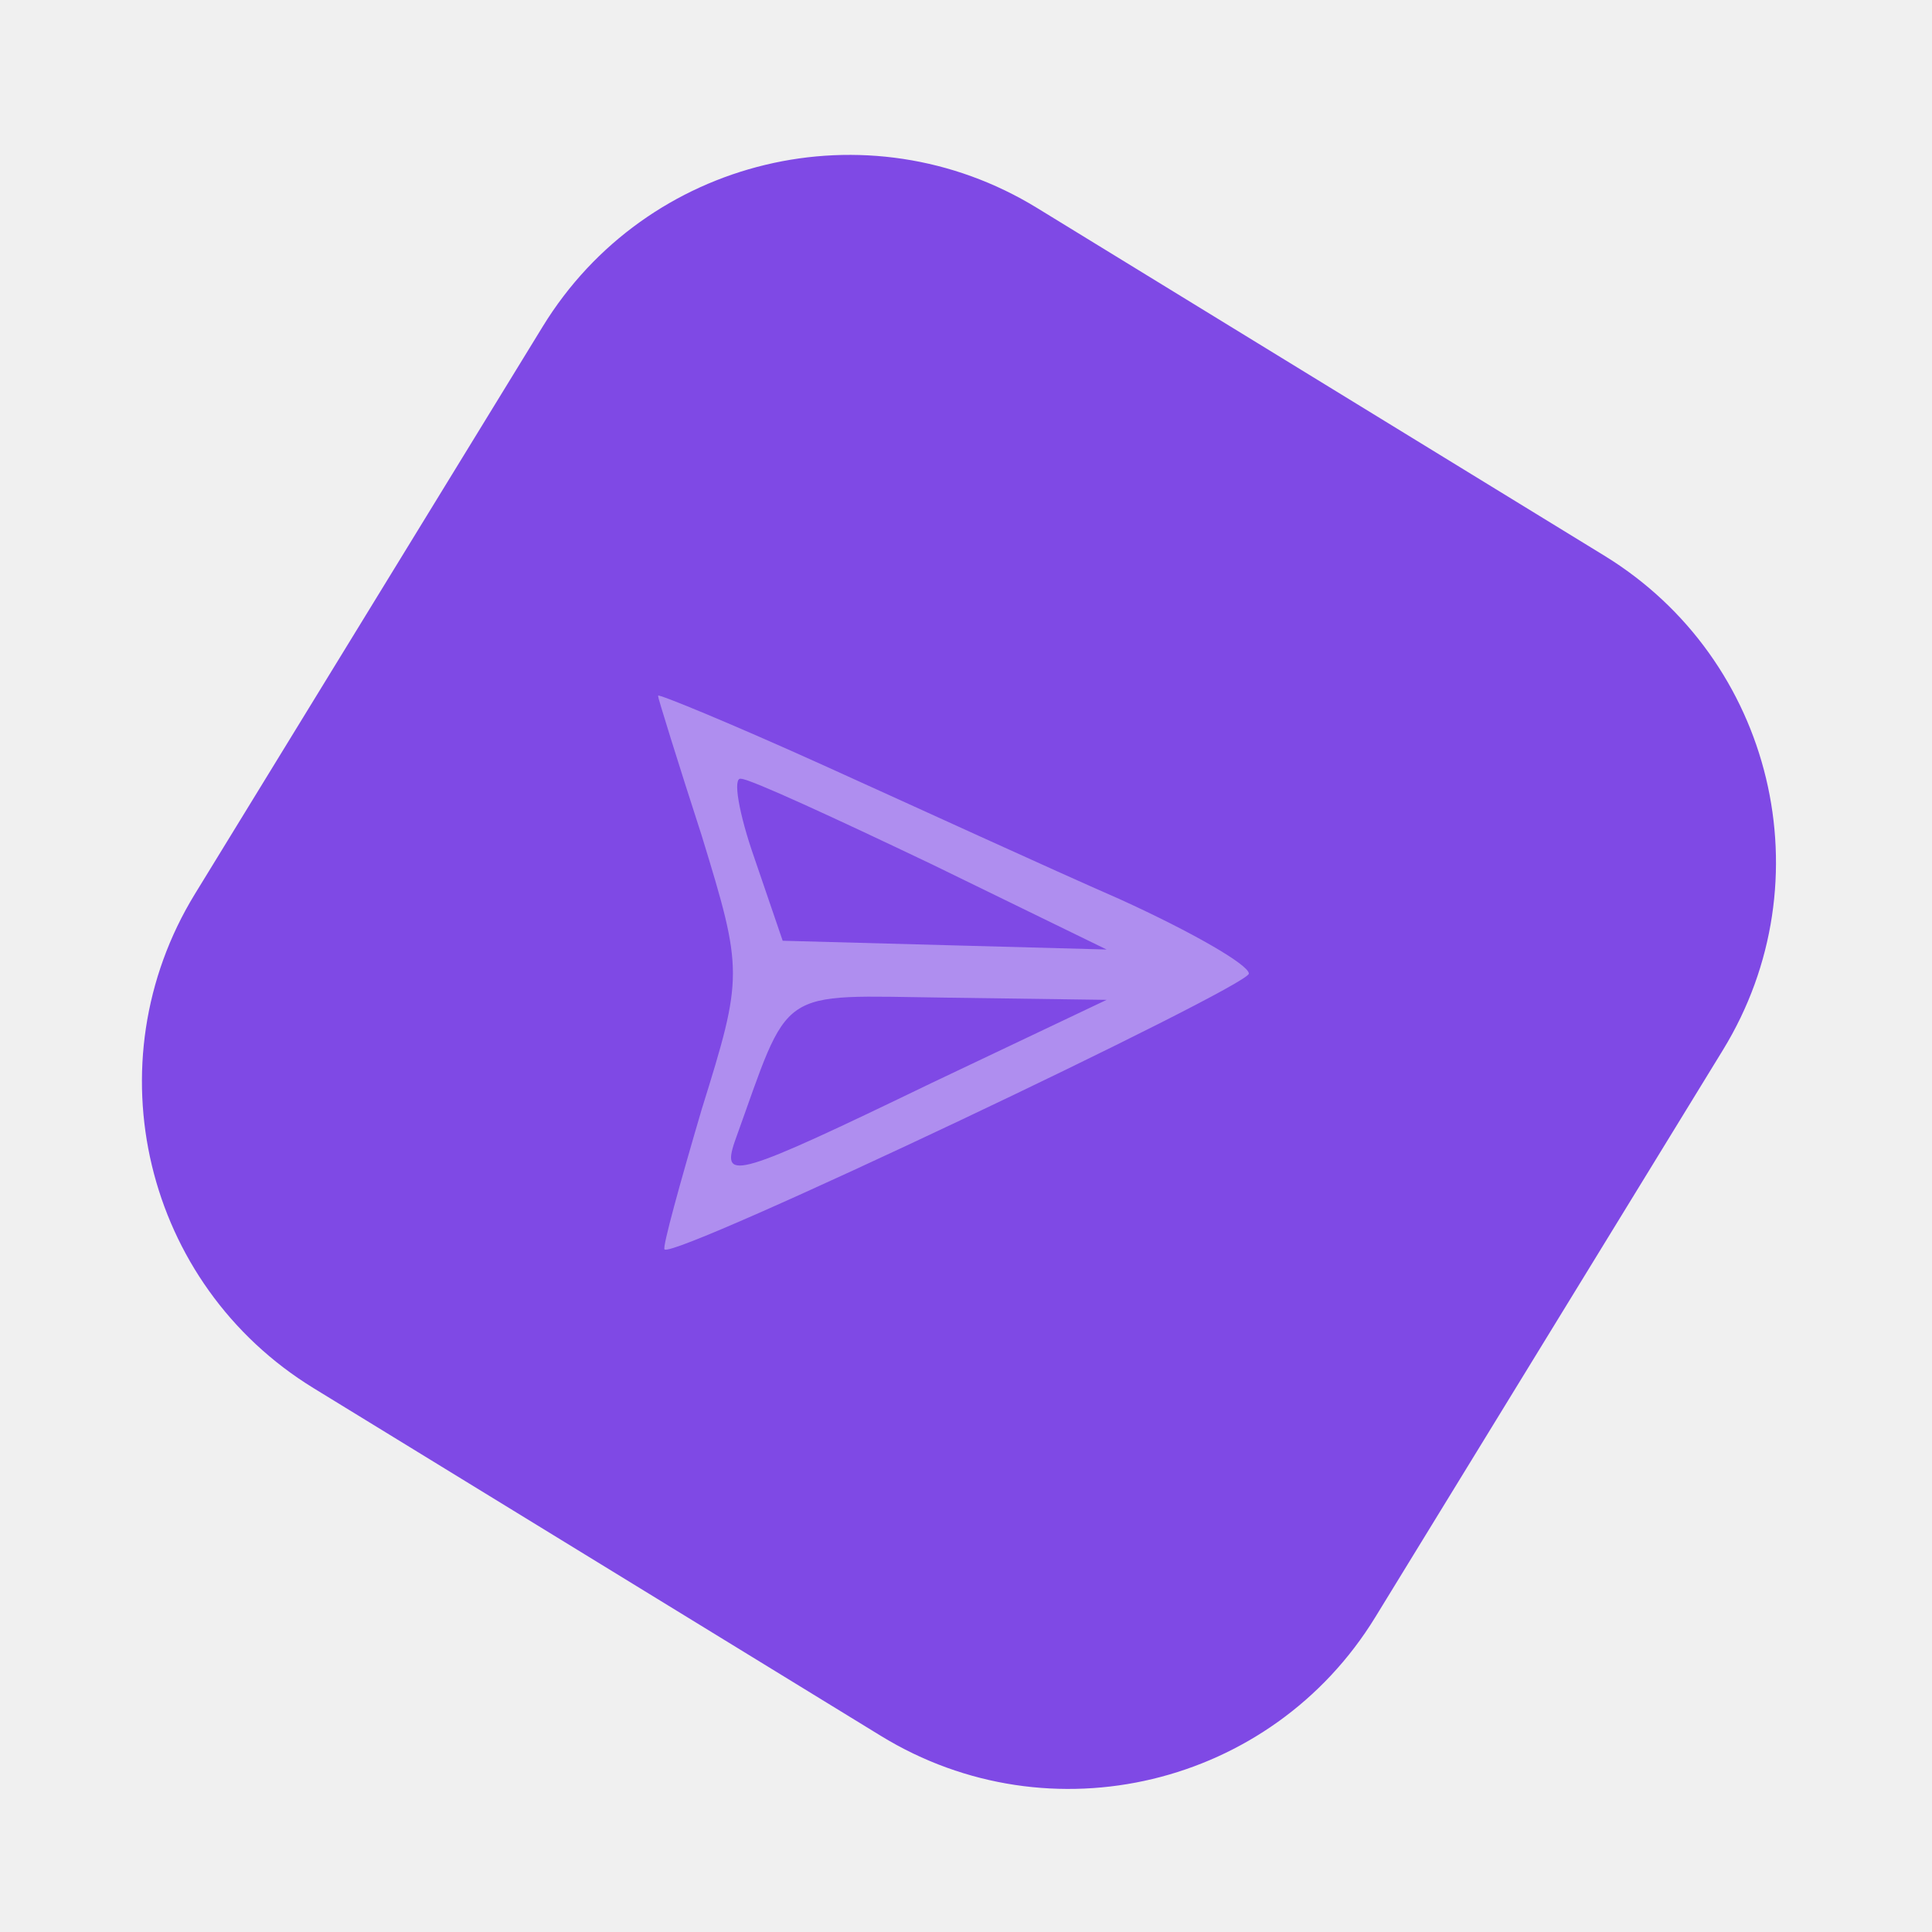
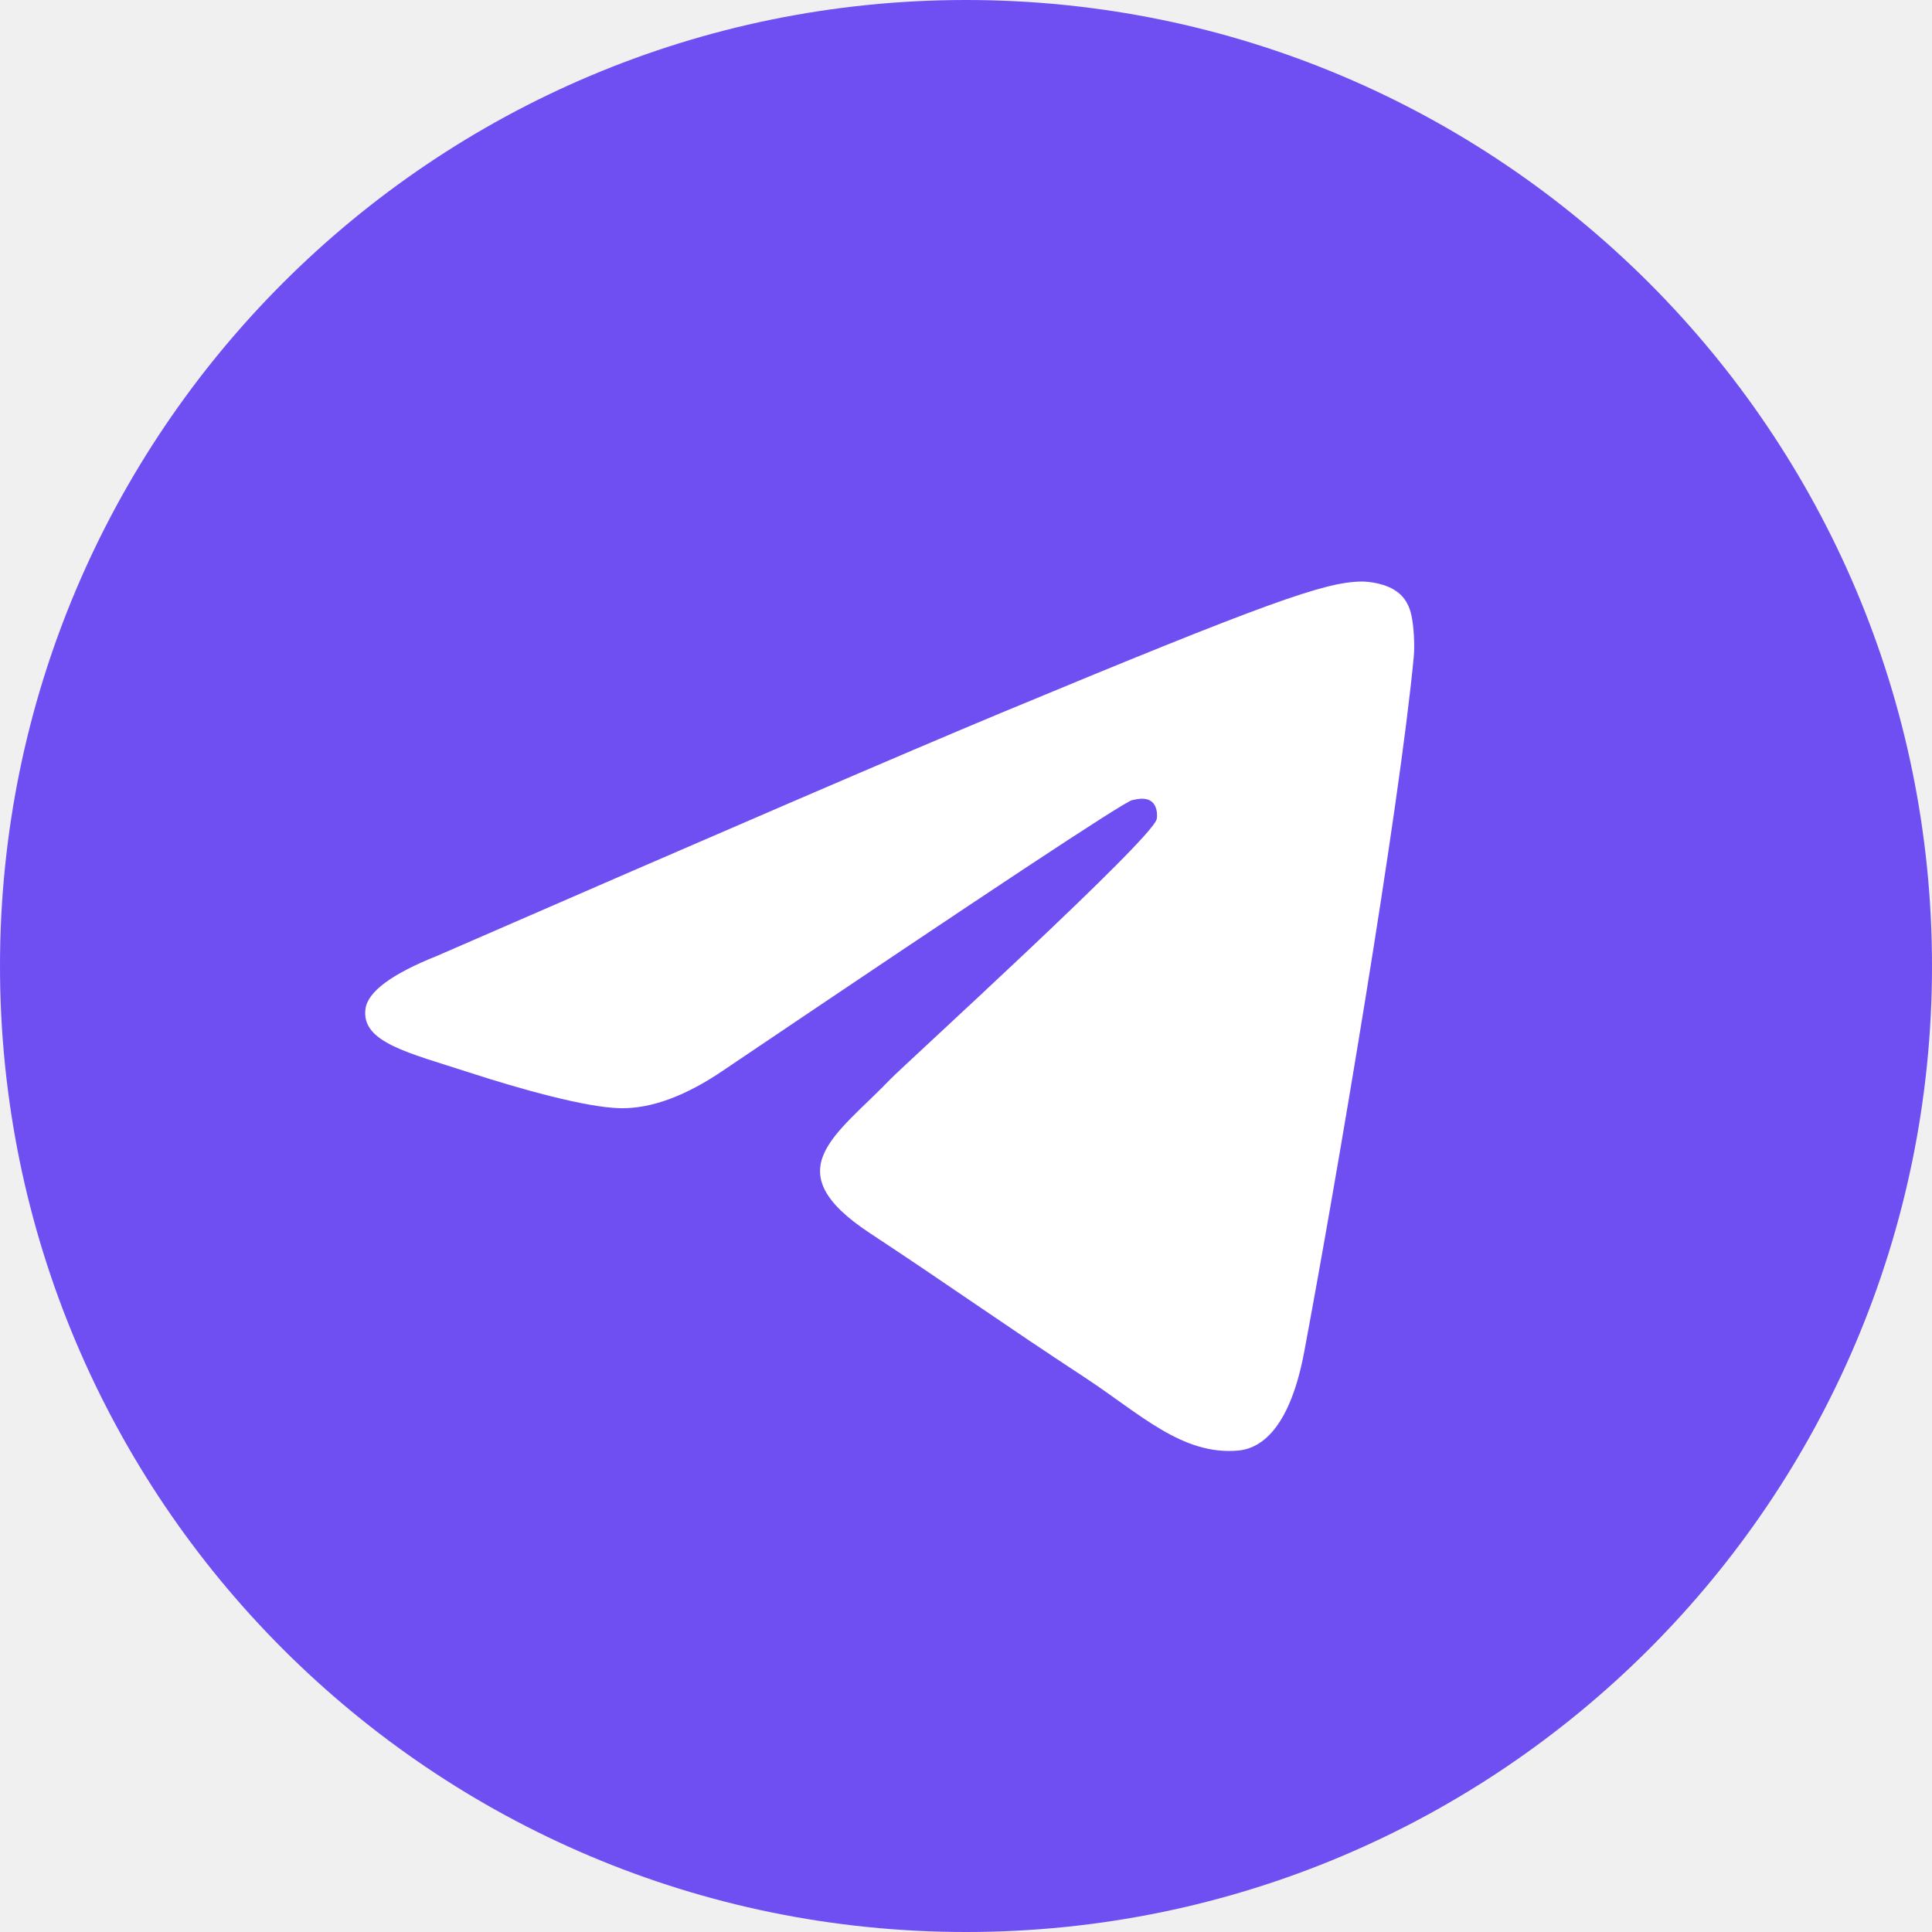
- <svg xmlns="http://www.w3.org/2000/svg" width="86" height="86" viewBox="0 0 86 86" fill="none">
-   <rect x="32.52" y="0.894" width="61.62" height="61.62" rx="16" transform="rotate(31.5061 32.5195 0.893555)" fill="#7f49e5" />
-   <mask id="mask0_52_446" style="mask-type:luminance" maskUnits="userSpaceOnUse" x="29" y="30" width="28" height="27" fill="#ffffff">
-     <path d="M56.566 30.673H29.287V56.003H56.566V30.673Z" fill="#7f49e5" />
-   </mask>
-   <g mask="url(#mask0_52_446)">
-     <path d="M29.287 30.965C29.287 31.062 30.164 33.888 31.236 37.2C33.087 43.24 33.087 43.435 31.236 49.378C30.261 52.69 29.482 55.516 29.579 55.613C29.969 56.1 55.591 43.922 55.591 43.338C55.591 42.948 53.058 41.486 49.843 40.025C46.726 38.661 40.783 35.933 36.691 34.082C32.599 32.231 29.287 30.867 29.287 30.965ZM41.465 38.466L49.259 42.266L42.05 42.071L34.84 41.876L33.574 38.174C32.892 36.226 32.599 34.569 32.989 34.667C33.379 34.667 37.178 36.42 41.465 38.466ZM41.465 48.209C32.794 52.398 32.112 52.593 32.697 50.839C35.23 43.825 34.45 44.312 42.147 44.409L49.259 44.507L41.465 48.209Z" fill="#ffffff" />
+ <svg xmlns="http://www.w3.org/2000/svg" width="20" height="20" viewBox="0 0 20 20" fill="none">
+   <g clip-path="url(#clip0_1685_604)">
+     <path d="M10 20C15.523 20 20 15.523 20 10C20 4.477 15.523 0 10 0C4.477 0 0 4.477 0 10C0 15.523 4.477 20 10 20Z" fill="#6F4FF2" />
+     <path fill-rule="evenodd" clip-rule="evenodd" d="M4.527 9.894C7.442 8.624 9.386 7.787 10.358 7.382C13.136 6.227 13.713 6.027 14.089 6.02C14.171 6.019 14.356 6.039 14.476 6.136C14.577 6.218 14.605 6.329 14.618 6.407C14.632 6.485 14.648 6.662 14.635 6.801C14.485 8.382 13.834 12.219 13.502 13.99C13.362 14.74 13.086 14.991 12.819 15.016C12.238 15.069 11.797 14.632 11.235 14.263C10.355 13.686 9.857 13.327 9.003 12.764C8.016 12.113 8.656 11.756 9.218 11.171C9.366 11.018 11.924 8.691 11.974 8.48C11.98 8.454 11.986 8.355 11.927 8.303C11.869 8.251 11.783 8.269 11.72 8.283C11.632 8.303 10.226 9.233 7.502 11.071C7.103 11.345 6.742 11.479 6.418 11.472C6.061 11.464 5.374 11.27 4.863 11.104C4.237 10.9 3.739 10.793 3.783 10.447C3.805 10.267 4.053 10.083 4.527 9.894Z" fill="white" />
  </g>
+   <defs>
+     <clipPath id="clip0_1685_604">
+       <rect width="20" height="20" fill="white" />
+     </clipPath>
+   </defs>
</svg>
